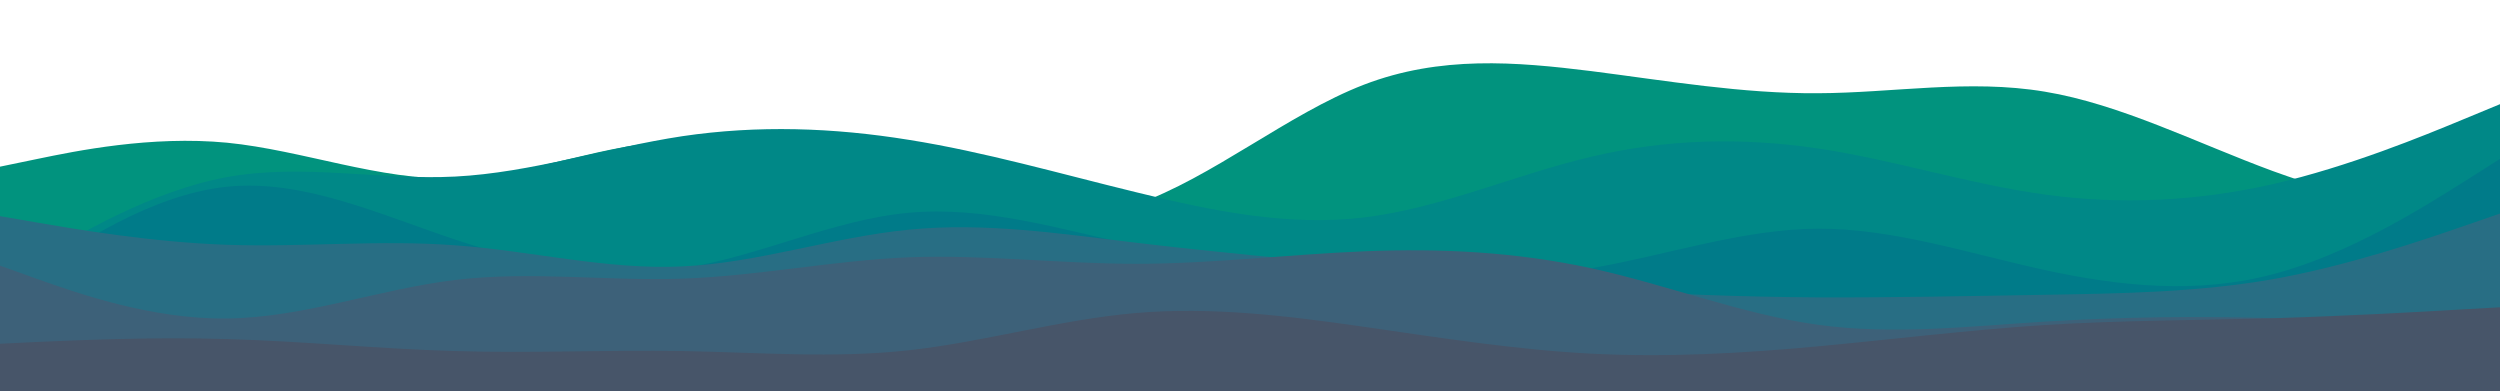
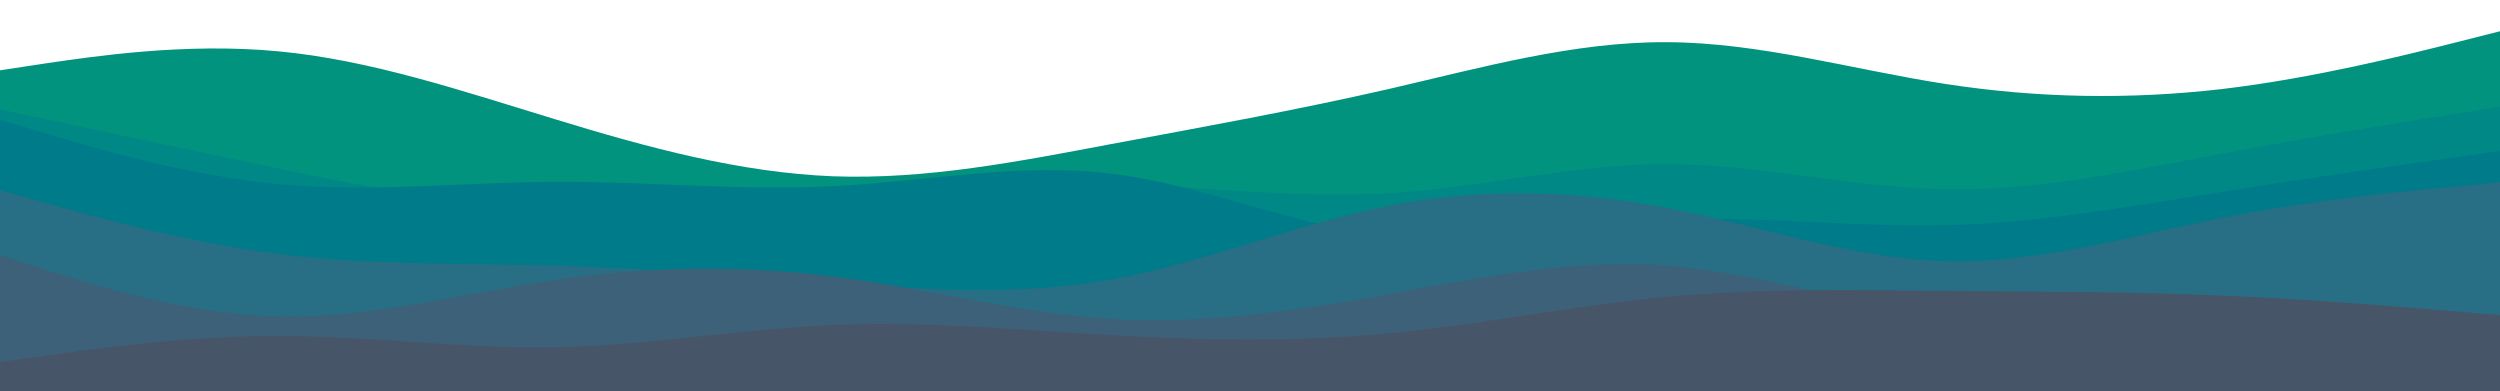
<svg xmlns="http://www.w3.org/2000/svg" id="visual" viewBox="0 0 960 150" width="960" height="150" version="1.1">
-   <path d="M0 64L14.5 61C29 58 58 52 87.2 54.8C116.3 57.7 145.7 69.3 174.8 68.5C204 67.7 233 54.3 262 54.2C291 54 320 67 349 75.7C378 84.3 407 88.7 436.2 78.5C465.3 68.3 494.7 43.7 523.8 32.5C553 21.3 582 23.7 611 27.3C640 31 669 36 698 35.8C727 35.7 756 30.3 785.2 35.2C814.3 40 843.7 55 872.8 65.7C902 76.3 931 82.7 945.5 85.8L960 89L960 151L945.5 151C931 151 902 151 872.8 151C843.7 151 814.3 151 785.2 151C756 151 727 151 698 151C669 151 640 151 611 151C582 151 553 151 523.8 151C494.7 151 465.3 151 436.2 151C407 151 378 151 349 151C320 151 291 151 262 151C233 151 204 151 174.8 151C145.7 151 116.3 151 87.2 151C58 151 29 151 14.5 151L0 151Z" fill="#01937e" />
-   <path d="M0 108L14.5 99.3C29 90.7 58 73.3 87.2 68C116.3 62.7 145.7 69.3 174.8 67.8C204 66.3 233 56.7 262 52.3C291 48 320 49 349 53.7C378 58.3 407 66.7 436.2 73.8C465.3 81 494.7 87 523.8 83.5C553 80 582 67 611 60.2C640 53.3 669 52.7 698 57C727 61.3 756 70.7 785.2 74.7C814.3 78.7 843.7 77.3 872.8 70.7C902 64 931 52 945.5 46L960 40L960 151L945.5 151C931 151 902 151 872.8 151C843.7 151 814.3 151 785.2 151C756 151 727 151 698 151C669 151 640 151 611 151C582 151 553 151 523.8 151C494.7 151 465.3 151 436.2 151C407 151 378 151 349 151C320 151 291 151 262 151C233 151 204 151 174.8 151C145.7 151 116.3 151 87.2 151C58 151 29 151 14.5 151L0 151Z" fill="#008887" />
-   <path d="M0 114L14.5 104.2C29 94.3 58 74.7 87.2 71.7C116.3 68.7 145.7 82.3 174.8 92C204 101.7 233 107.3 262 103C291 98.7 320 84.3 349 81.7C378 79 407 88 436.2 94.3C465.3 100.7 494.7 104.3 523.8 106.2C553 108 582 108 611 103C640 98 669 88 698 87.8C727 87.7 756 97.3 785.2 103.7C814.3 110 843.7 113 872.8 105.3C902 97.7 931 79.3 945.5 70.2L960 61L960 151L945.5 151C931 151 902 151 872.8 151C843.7 151 814.3 151 785.2 151C756 151 727 151 698 151C669 151 640 151 611 151C582 151 553 151 523.8 151C494.7 151 465.3 151 436.2 151C407 151 378 151 349 151C320 151 291 151 262 151C233 151 204 151 174.8 151C145.7 151 116.3 151 87.2 151C58 151 29 151 14.5 151L0 151Z" fill="#007b89" />
-   <path d="M0 83L14.5 85.5C29 88 58 93 87.2 94C116.3 95 145.7 92 174.8 94.2C204 96.3 233 103.7 262 102.3C291 101 320 91 349 88.2C378 85.3 407 89.7 436.2 93.2C465.3 96.7 494.7 99.3 523.8 102.3C553 105.3 582 108.7 611 110.8C640 113 669 114 698 114.2C727 114.3 756 113.7 785.2 113.2C814.3 112.7 843.7 112.3 872.8 107.2C902 102 931 92 945.5 87L960 82L960 151L945.5 151C931 151 902 151 872.8 151C843.7 151 814.3 151 785.2 151C756 151 727 151 698 151C669 151 640 151 611 151C582 151 553 151 523.8 151C494.7 151 465.3 151 436.2 151C407 151 378 151 349 151C320 151 291 151 262 151C233 151 204 151 174.8 151C145.7 151 116.3 151 87.2 151C58 151 29 151 14.5 151L0 151Z" fill="#286e84" />
-   <path d="M0 102L14.5 107.2C29 112.3 58 122.7 87.2 122.3C116.3 122 145.7 111 174.8 107.5C204 104 233 108 262 107C291 106 320 100 349 98.8C378 97.7 407 101.3 436.2 101.3C465.3 101.3 494.7 97.7 523.8 96.5C553 95.3 582 96.7 611 103C640 109.3 669 120.7 698 124.7C727 128.7 756 125.3 785.2 123.5C814.3 121.7 843.7 121.3 872.8 122.2C902 123 931 125 945.5 126L960 127L960 151L945.5 151C931 151 902 151 872.8 151C843.7 151 814.3 151 785.2 151C756 151 727 151 698 151C669 151 640 151 611 151C582 151 553 151 523.8 151C494.7 151 465.3 151 436.2 151C407 151 378 151 349 151C320 151 291 151 262 151C233 151 204 151 174.8 151C145.7 151 116.3 151 87.2 151C58 151 29 151 14.5 151L0 151Z" fill="#3d6179" />
-   <path d="M0 132L14.5 131.3C29 130.7 58 129.3 87.2 130.2C116.3 131 145.7 134 174.8 134.8C204 135.7 233 134.3 262 134.8C291 135.3 320 137.7 349 134.5C378 131.3 407 122.7 436.2 120.2C465.3 117.7 494.7 121.3 523.8 125.5C553 129.7 582 134.3 611 135.8C640 137.3 669 135.7 698 133C727 130.3 756 126.7 785.2 124.8C814.3 123 843.7 123 872.8 122.2C902 121.3 931 119.7 945.5 118.8L960 118L960 151L945.5 151C931 151 902 151 872.8 151C843.7 151 814.3 151 785.2 151C756 151 727 151 698 151C669 151 640 151 611 151C582 151 553 151 523.8 151C494.7 151 465.3 151 436.2 151C407 151 378 151 349 151C320 151 291 151 262 151C233 151 204 151 174.8 151C145.7 151 116.3 151 87.2 151C58 151 29 151 14.5 151L0 151Z" fill="#475569" />
+   <path d="M0 27L17.8 24.3C35.7 21.7 71.3 16.3 106.8 19.7C142.3 23 177.7 35 213.2 45.8C248.7 56.7 284.3 66.3 320 67.7C355.7 69 391.3 62 426.8 55.3C462.3 48.7 497.7 42.3 533.2 34.2C568.7 26 604.3 16 640 16.2C675.7 16.3 711.3 26.7 746.8 32.2C782.3 37.7 817.7 38.3 853.2 34.2C888.7 30 924.3 21 942.2 16.5L960 12L960 151L942.2 151C924.3 151 888.7 151 853.2 151C817.7 151 782.3 151 746.8 151C711.3 151 675.7 151 640 151C604.3 151 568.7 151 533.2 151C497.7 151 462.3 151 426.8 151C391.3 151 355.7 151 320 151C284.3 151 248.7 151 213.2 151C177.7 151 142.3 151 106.8 151C71.3 151 35.7 151 17.8 151L0 151Z" fill="#01937e" />
+   <path d="M0 42L17.8 45.8C35.7 49.7 71.3 57.3 106.8 64.7C142.3 72 177.7 79 213.2 80.5C248.7 82 284.3 78 320 74.8C355.7 71.7 391.3 69.3 426.8 70.5C462.3 71.7 497.7 76.3 533.2 74.2C568.7 72 604.3 63 640 63C675.7 63 711.3 72 746.8 72.7C782.3 73.3 817.7 65.7 853.2 59C888.7 52.3 924.3 46.7 942.2 43.8L960 41L960 151L942.2 151C924.3 151 888.7 151 853.2 151C817.7 151 782.3 151 746.8 151C711.3 151 675.7 151 640 151C604.3 151 568.7 151 533.2 151C497.7 151 462.3 151 426.8 151C391.3 151 355.7 151 320 151C284.3 151 248.7 151 213.2 151C177.7 151 142.3 151 106.8 151C71.3 151 35.7 151 17.8 151L0 151Z" fill="#008887" />
+   <path d="M0 46L17.8 51.3C35.7 56.7 71.3 67.3 106.8 70.7C142.3 74 177.7 70 213.2 69.8C248.7 69.7 284.3 73.3 320 71.5C355.7 69.7 391.3 62.3 426.8 66.7C462.3 71 497.7 87 533.2 90.8C568.7 94.7 604.3 86.3 640 84.5C675.7 82.7 711.3 87.3 746.8 86.5C782.3 85.7 817.7 79.3 853.2 73.7C888.7 68 924.3 63 942.2 60.5L960 58L960 151L942.2 151C924.3 151 888.7 151 853.2 151C817.7 151 782.3 151 746.8 151C711.3 151 675.7 151 640 151C604.3 151 568.7 151 533.2 151C497.7 151 462.3 151 426.8 151C391.3 151 355.7 151 320 151C284.3 151 248.7 151 213.2 151C177.7 151 142.3 151 106.8 151C71.3 151 35.7 151 17.8 151L0 151Z" fill="#007b89" />
+   <path d="M0 73L17.8 78C35.7 83 71.3 93 106.8 97.5C142.3 102 177.7 101 213.2 102C248.7 103 284.3 106 320 108.7C355.7 111.3 391.3 113.7 426.8 107.3C462.3 101 497.7 86 533.2 79C568.7 72 604.3 73 640 79.8C675.7 86.7 711.3 99.3 746.8 100.3C782.3 101.3 817.7 90.7 853.2 83.7C888.7 76.7 924.3 73.3 942.2 71.7L960 70L960 151L942.2 151C924.3 151 888.7 151 853.2 151C817.7 151 782.3 151 746.8 151C711.3 151 675.7 151 640 151C604.3 151 568.7 151 533.2 151C497.7 151 462.3 151 426.8 151C391.3 151 355.7 151 320 151C284.3 151 248.7 151 213.2 151C177.7 151 142.3 151 106.8 151C71.3 151 35.7 151 17.8 151L0 151Z" fill="#286e84" />
+   <path d="M0 98L17.8 103.7C35.7 109.3 71.3 120.7 106.8 121.5C142.3 122.3 177.7 112.7 213.2 107.5C248.7 102.3 284.3 101.7 320 106.2C355.7 110.7 391.3 120.3 426.8 122.5C462.3 124.7 497.7 119.3 533.2 113C568.7 106.7 604.3 99.3 640 102C675.7 104.7 711.3 117.3 746.8 120.7C782.3 124 817.7 118 853.2 118.3C888.7 118.7 924.3 125.3 942.2 128.7L960 132L960 151L942.2 151C924.3 151 888.7 151 853.2 151C817.7 151 782.3 151 746.8 151C711.3 151 675.7 151 640 151C604.3 151 568.7 151 533.2 151C497.7 151 462.3 151 426.8 151C391.3 151 355.7 151 320 151C284.3 151 248.7 151 213.2 151C177.7 151 142.3 151 106.8 151C71.3 151 35.7 151 17.8 151L0 151Z" fill="#3d6179" />
+   <path d="M0 139L17.8 136.5C35.7 134 71.3 129 106.8 129C142.3 129 177.7 134 213.2 133.3C248.7 132.7 284.3 126.3 320 124.8C355.7 123.3 391.3 126.7 426.8 128.7C462.3 130.7 497.7 131.3 533.2 128C568.7 124.7 604.3 117.3 640 114C675.7 110.7 711.3 111.3 746.8 111.7C782.3 112 817.7 112 853.2 113.5C888.7 115 924.3 118 942.2 119.5L960 121L960 151L942.2 151C924.3 151 888.7 151 853.2 151C817.7 151 782.3 151 746.8 151C711.3 151 675.7 151 640 151C604.3 151 568.7 151 533.2 151C497.7 151 462.3 151 426.8 151C391.3 151 355.7 151 320 151C284.3 151 248.7 151 213.2 151C177.7 151 142.3 151 106.8 151C71.3 151 35.7 151 17.8 151L0 151Z" fill="#475569" />
</svg>
